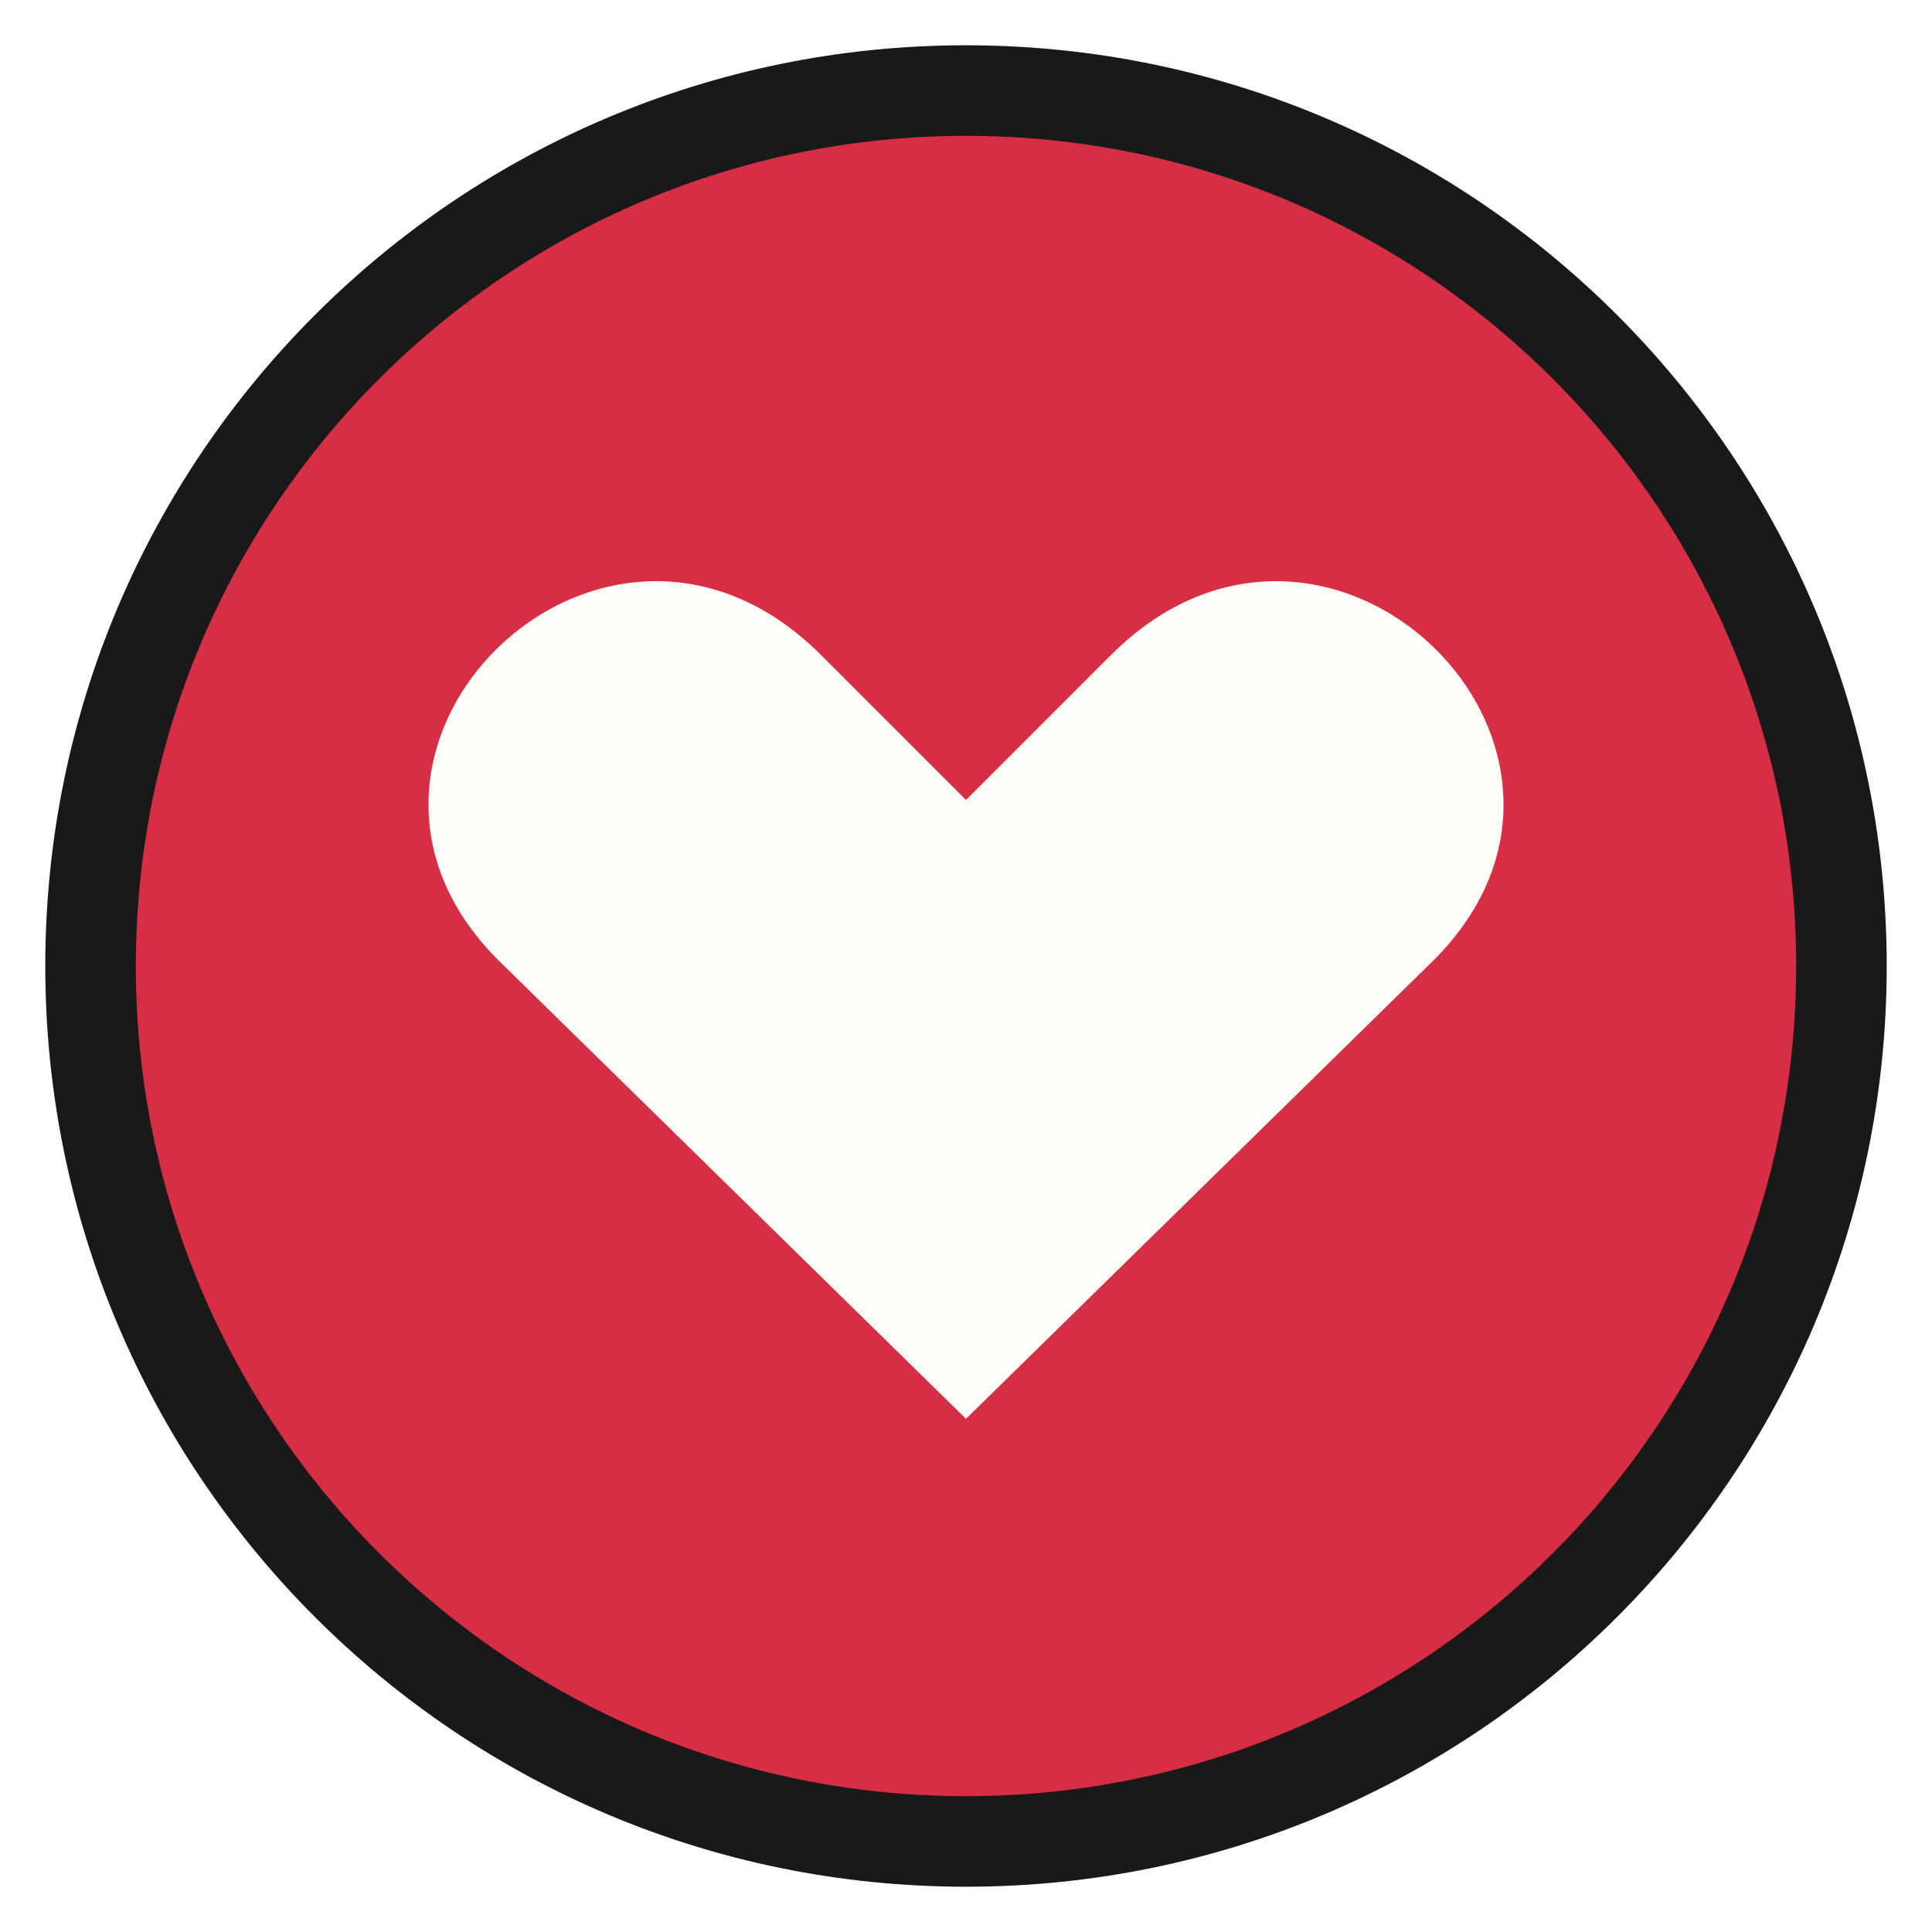
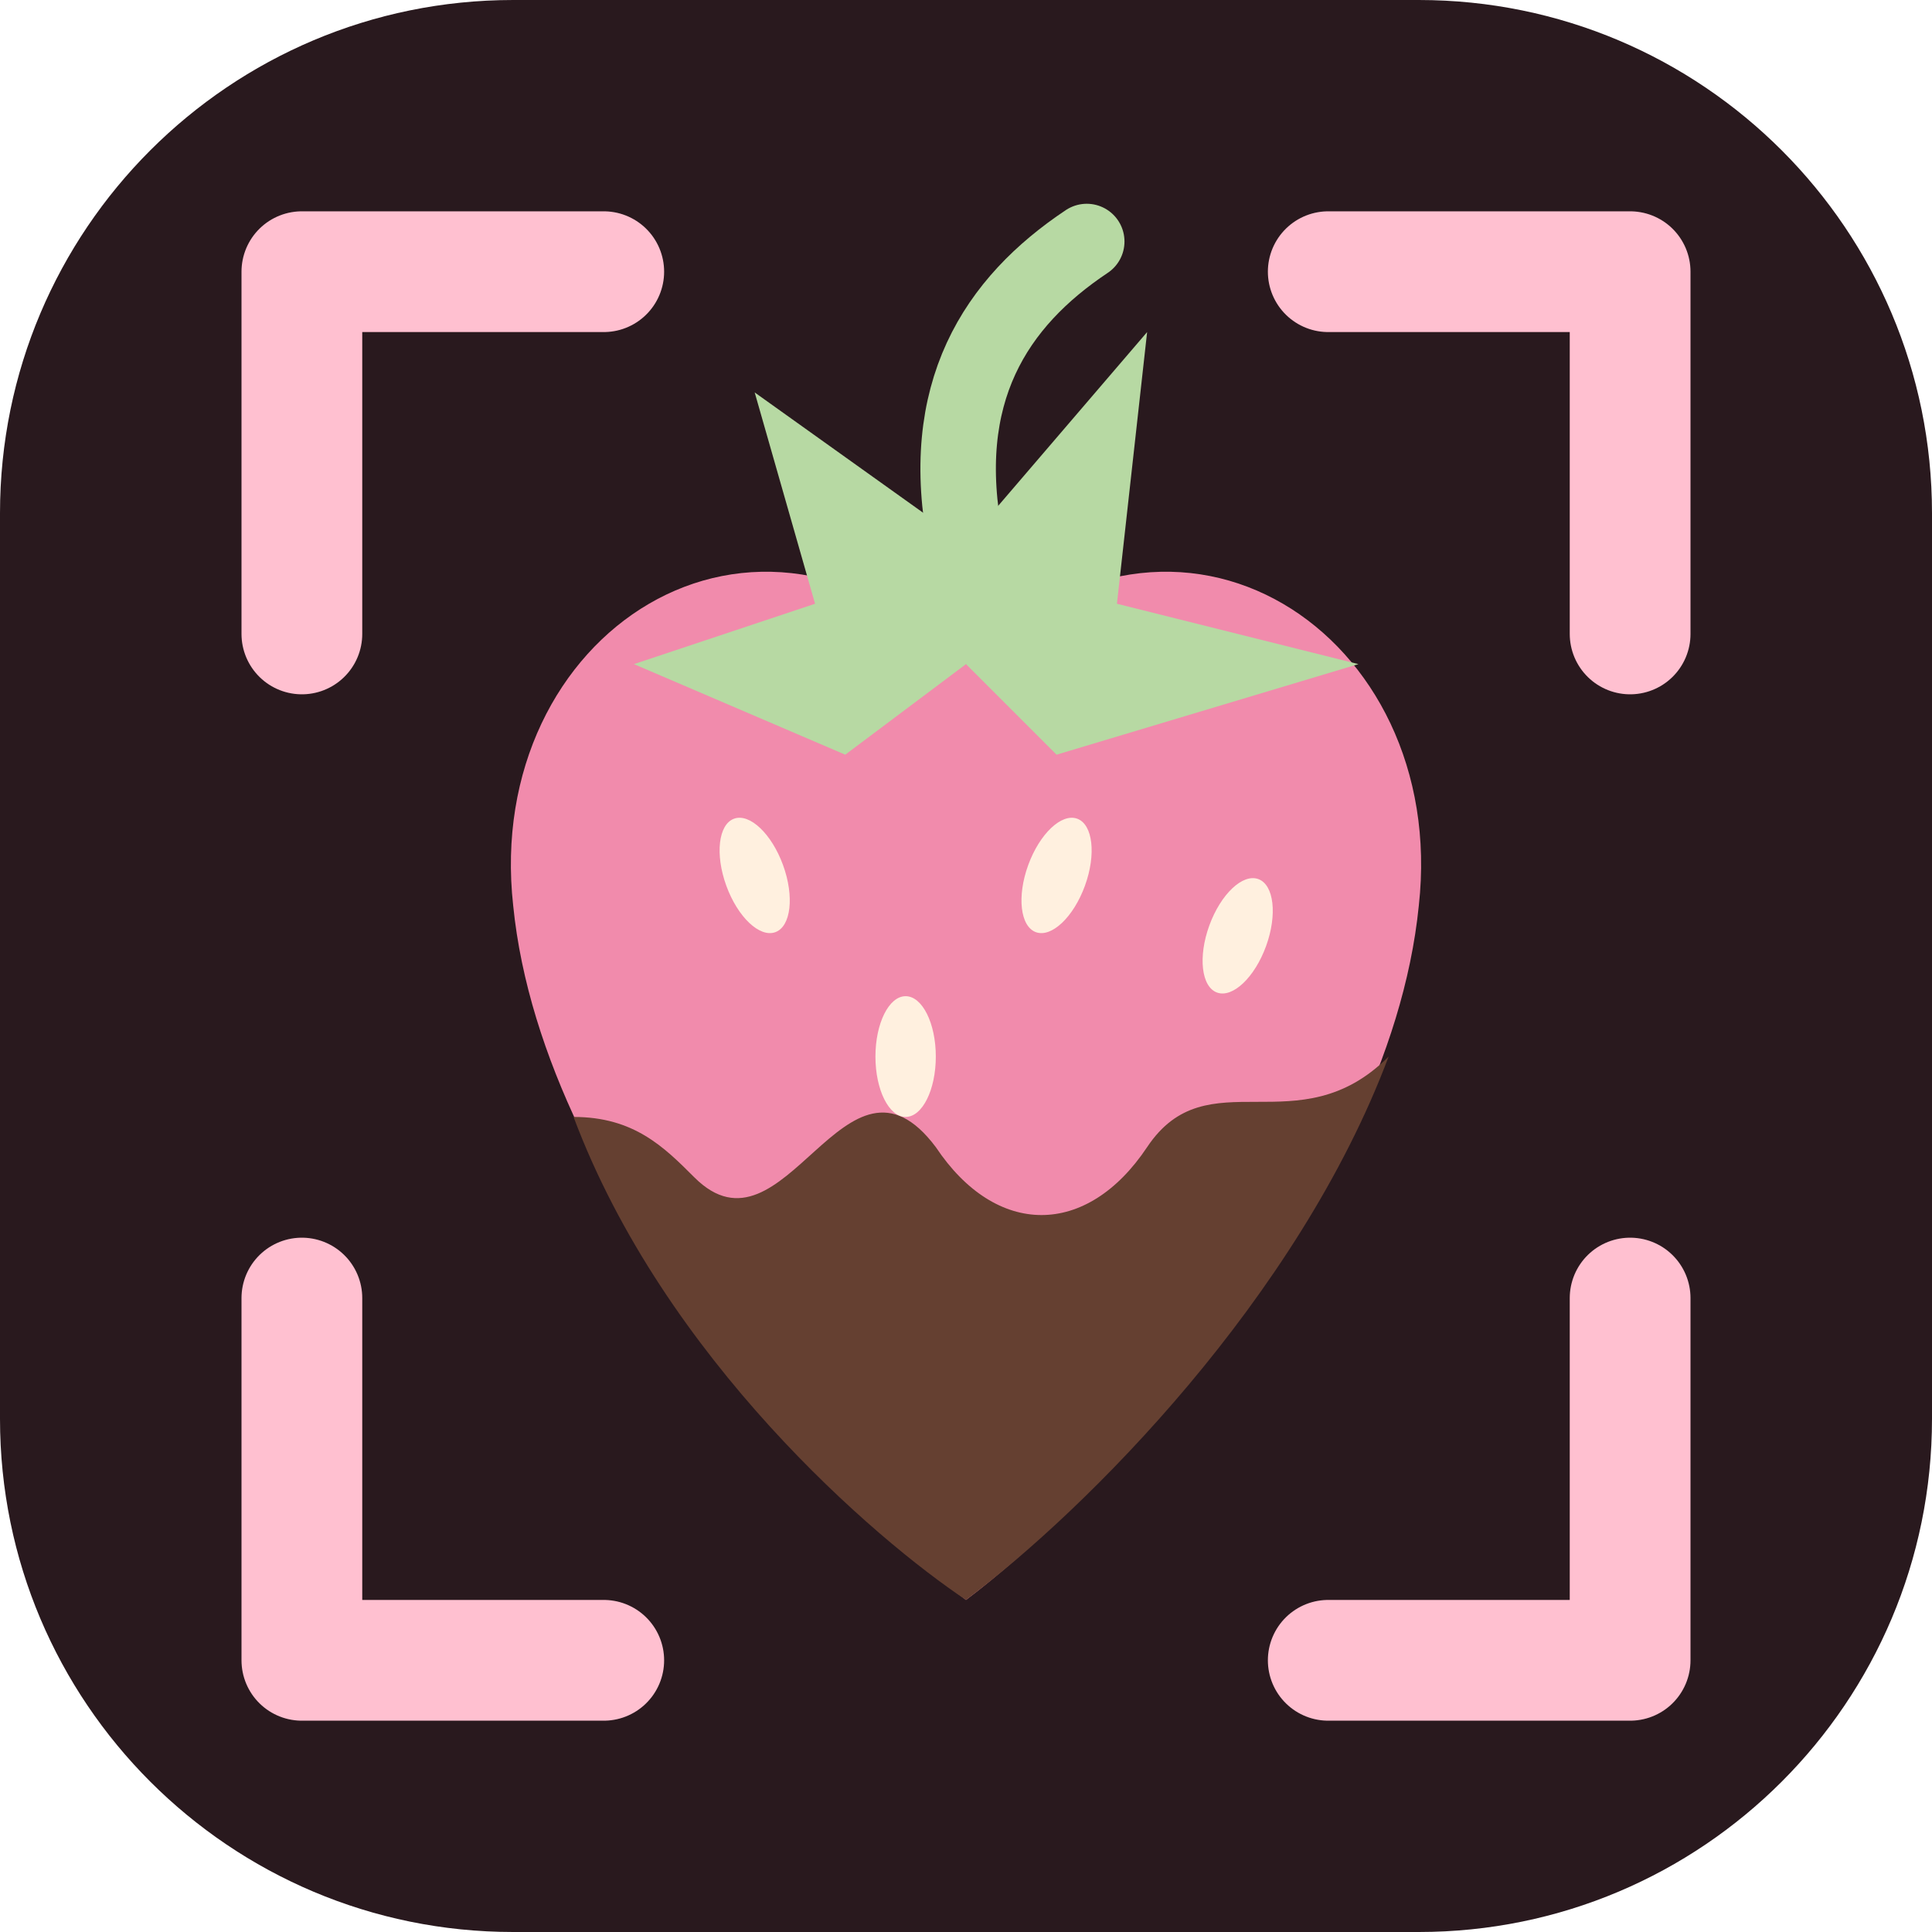
<svg xmlns="http://www.w3.org/2000/svg" viewBox="0 0 64 64">
-   <circle cx="32" cy="32" r="29" fill="#d52e45" stroke="#191919" stroke-width="3" />
-   <path d="M32 47 16.5 31.8C9.5 24.8 20 14.5 27.2 21.7L32 26.5l4.8-4.8C44 14.5 54.5 24.8 47.5 31.8Z" fill="#fffdf7" />
+   <rect width="64" height="64" rx="17" fill="#29191e" />
+   <path d="M20 9H10v12M44 9h10v12M10 43v12h10M54 43v12H44" fill="none" stroke="#ffc0d0" stroke-width="4" stroke-linecap="round" stroke-linejoin="round" />
+   <path d="M32 22c-7-7-16-1-15 8 1 10 11 20 15 23 4-3 14-13 15-23 1-9-8-15-15-8Z" fill="#f18bac" />
+   <path d="M21 22l6-2-2-7 7 5 6-7-1 9 8 2-10 3-3-3-4 3Z" fill="#b7d9a3" />
+   <path d="M32 18c-1-5 1-8 4-10" fill="none" stroke="#b7d9a3" stroke-width="2.5" stroke-linecap="round" />
+   <path d="M19 37c3 8 10 14 13 16 4-3 11-10 14-18-3 3-6 0-8 3-2 3-5 3-7 0-3-4-5 4-8 1-1-1-2-2-4-2Z" fill="#654031" />
+   <g fill="#fff0df">
+     <ellipse cx="25" cy="29" rx="1" ry="2" transform="rotate(-20 25 29)" />
+     <ellipse cx="35" cy="29" rx="1" ry="2" transform="rotate(20 35 29)" />
+     <ellipse cx="30" cy="35" rx="1" ry="2" />
+     <ellipse cx="41" cy="31" rx="1" ry="2" transform="rotate(20 41 31)" />
+   </g>
</svg>
